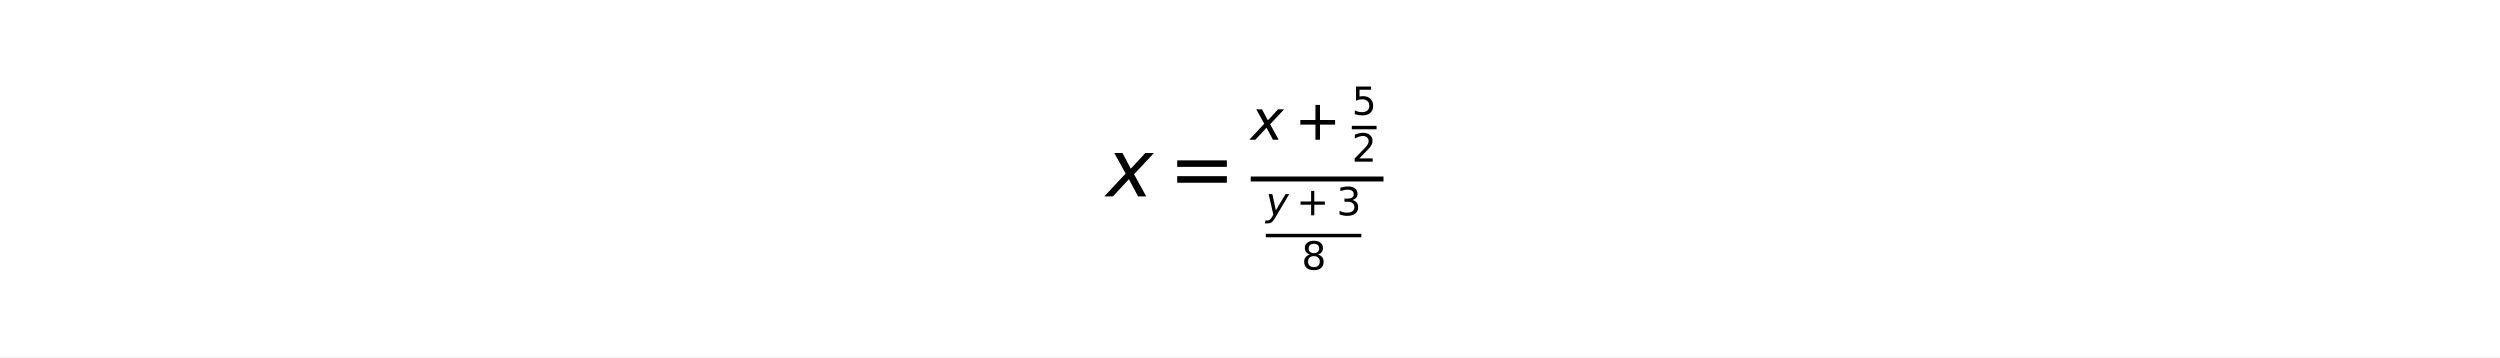
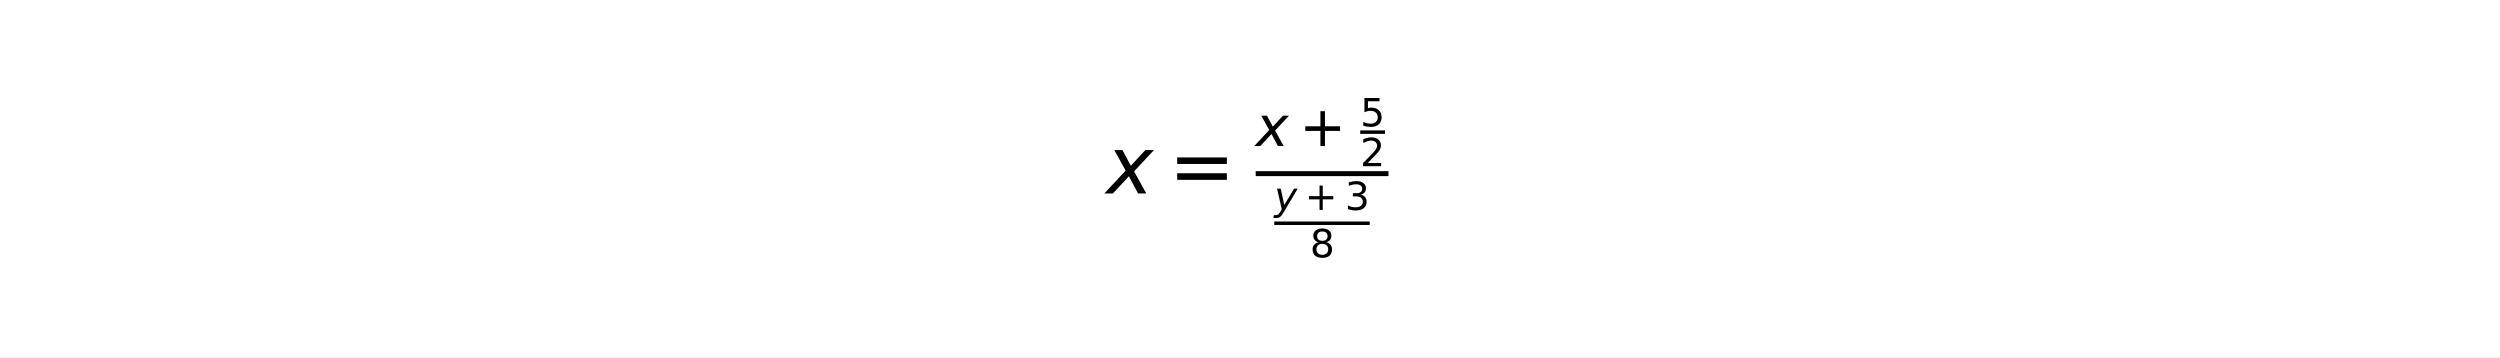
- <svg xmlns="http://www.w3.org/2000/svg" xmlns:xlink="http://www.w3.org/1999/xlink" height="54pt" version="1.1" viewBox="0 0 378 54" width="378pt">
+ <svg xmlns="http://www.w3.org/2000/svg" xmlns:xlink="http://www.w3.org/1999/xlink" width="378pt" height="54pt" viewBox="0 0 378 54" version="1.1">
  <defs>
-     <style type="text/css">
- *{stroke-linecap:butt;stroke-linejoin:round;}
-   </style>
+     <style type="text/css">*{stroke-linejoin: round; stroke-linecap: butt}</style>
  </defs>
  <g id="figure_1">
    <g id="patch_1">
-       <path d="M 0 54  L 378 54  L 378 0  L 0 0  z " style="fill:#ffffff;" />
+       <path d="M 0 54  L 378 54  L 378 0  L 0 0  z " style="fill: #ffffff" />
    </g>
    <g id="text_1">
-       <defs>
-         <path d="M 24.812 -5.078  Q 18.562 -15.578 14.625 -18.188  Q 10.688 -20.797 4.594 -20.797  L -2.484 -20.797  L -0.984 -13.281  L 4.203 -13.281  Q 7.953 -13.281 10.594 -11.234  Q 13.234 -9.188 16.5 -3.219  L 19.281 2  L 7.172 54.688  L 16.703 54.688  L 25.781 12.797  L 50.875 54.688  L 60.297 54.688  z " id="DejaVuSans-Oblique-79" />
-         <path d="M 60.016 54.688  L 34.906 27.875  L 50.297 0  L 39.984 0  L 28.422 21.688  L 8.297 0  L -2.594 0  L 24.312 28.812  L 10.016 54.688  L 20.312 54.688  L 30.812 34.906  L 49.125 54.688  z " id="DejaVuSans-Oblique-78" />
-         <path d="M 31.781 34.625  Q 24.75 34.625 20.719 30.859  Q 16.703 27.094 16.703 20.516  Q 16.703 13.922 20.719 10.156  Q 24.75 6.391 31.781 6.391  Q 38.812 6.391 42.859 10.172  Q 46.922 13.969 46.922 20.516  Q 46.922 27.094 42.891 30.859  Q 38.875 34.625 31.781 34.625  M 21.922 38.812  Q 15.578 40.375 12.031 44.719  Q 8.5 49.078 8.5 55.328  Q 8.5 64.062 14.719 69.141  Q 20.953 74.219 31.781 74.219  Q 42.672 74.219 48.875 69.141  Q 55.078 64.062 55.078 55.328  Q 55.078 49.078 51.531 44.719  Q 48 40.375 41.703 38.812  Q 48.828 37.156 52.797 32.312  Q 56.781 27.484 56.781 20.516  Q 56.781 9.906 50.312 4.234  Q 43.844 -1.422 31.781 -1.422  Q 19.734 -1.422 13.25 4.234  Q 6.781 9.906 6.781 20.516  Q 6.781 27.484 10.781 32.312  Q 14.797 37.156 21.922 38.812  M 18.312 54.391  Q 18.312 48.734 21.844 45.562  Q 25.391 42.391 31.781 42.391  Q 38.141 42.391 41.719 45.562  Q 45.312 48.734 45.312 54.391  Q 45.312 60.062 41.719 63.234  Q 38.141 66.406 31.781 66.406  Q 25.391 66.406 21.844 63.234  Q 18.312 60.062 18.312 54.391  " id="DejaVuSans-38" />
-         <path d="M 10.797 72.906  L 49.516 72.906  L 49.516 64.594  L 19.828 64.594  L 19.828 46.734  Q 21.969 47.469 24.109 47.828  Q 26.266 48.188 28.422 48.188  Q 40.625 48.188 47.75 41.5  Q 54.891 34.812 54.891 23.391  Q 54.891 11.625 47.562 5.094  Q 40.234 -1.422 26.906 -1.422  Q 22.312 -1.422 17.547 -0.641  Q 12.797 0.141 7.719 1.703  L 7.719 11.625  Q 12.109 9.234 16.797 8.062  Q 21.484 6.891 26.703 6.891  Q 35.156 6.891 40.078 11.328  Q 45.016 15.766 45.016 23.391  Q 45.016 31 40.078 35.438  Q 35.156 39.891 26.703 39.891  Q 22.75 39.891 18.812 39.016  Q 14.891 38.141 10.797 36.281  z " id="DejaVuSans-35" />
-         <path d="M 40.578 39.312  Q 47.656 37.797 51.625 33  Q 55.609 28.219 55.609 21.188  Q 55.609 10.406 48.188 4.484  Q 40.766 -1.422 27.094 -1.422  Q 22.516 -1.422 17.656 -0.516  Q 12.797 0.391 7.625 2.203  L 7.625 11.719  Q 11.719 9.328 16.594 8.109  Q 21.484 6.891 26.812 6.891  Q 36.078 6.891 40.938 10.547  Q 45.797 14.203 45.797 21.188  Q 45.797 27.641 41.281 31.266  Q 36.766 34.906 28.719 34.906  L 20.219 34.906  L 20.219 43.016  L 29.109 43.016  Q 36.375 43.016 40.234 45.922  Q 44.094 48.828 44.094 54.297  Q 44.094 59.906 40.109 62.906  Q 36.141 65.922 28.719 65.922  Q 24.656 65.922 20.016 65.031  Q 15.375 64.156 9.812 62.312  L 9.812 71.094  Q 15.438 72.656 20.344 73.438  Q 25.25 74.219 29.594 74.219  Q 40.828 74.219 47.359 69.109  Q 53.906 64.016 53.906 55.328  Q 53.906 49.266 50.438 45.094  Q 46.969 40.922 40.578 39.312  " id="DejaVuSans-33" />
-         <path d="M 10.594 45.406  L 73.188 45.406  L 73.188 37.203  L 10.594 37.203  z M 10.594 25.484  L 73.188 25.484  L 73.188 17.188  L 10.594 17.188  z " id="DejaVuSans-3d" />
-         <path d="M 46 62.703  L 46 35.5  L 73.188 35.5  L 73.188 27.203  L 46 27.203  L 46 0  L 37.797 0  L 37.797 27.203  L 10.594 27.203  L 10.594 35.5  L 37.797 35.5  L 37.797 62.703  z " id="DejaVuSans-2b" />
-         <path d="M 19.188 8.297  L 53.609 8.297  L 53.609 0  L 7.328 0  L 7.328 8.297  Q 12.938 14.109 22.625 23.891  Q 32.328 33.688 34.812 36.531  Q 39.547 41.844 41.422 45.531  Q 43.312 49.219 43.312 52.781  Q 43.312 58.594 39.234 62.25  Q 35.156 65.922 28.609 65.922  Q 23.969 65.922 18.812 64.312  Q 13.672 62.703 7.812 59.422  L 7.812 69.391  Q 13.766 71.781 18.938 73  Q 24.125 74.219 28.422 74.219  Q 39.75 74.219 46.484 68.547  Q 53.219 62.891 53.219 53.422  Q 53.219 48.922 51.531 44.891  Q 49.859 40.875 45.406 35.406  Q 44.188 33.984 37.641 27.219  Q 31.109 20.453 19.188 8.297  " id="DejaVuSans-32" />
-       </defs>
-       <g transform="translate(167.28 29.76)scale(0.12 -0.12)">
-         <use transform="translate(0 0.540156)" xlink:href="#DejaVuSans-Oblique-78" />
-         <use transform="translate(78.66211 0.540156)" xlink:href="#DejaVuSans-3d" />
-         <use transform="translate(181.9336 71.92141)scale(0.7)" xlink:href="#DejaVuSans-Oblique-78" />
-         <use transform="translate(236.9971 71.92141)scale(0.7)" xlink:href="#DejaVuSans-2b" />
-         <use transform="translate(309.2871 103.2759)scale(0.49)" xlink:href="#DejaVuSans-35" />
-         <use transform="translate(309.2871 44.33703)scale(0.49)" xlink:href="#DejaVuSans-32" />
-         <use transform="translate(200.9336 -23.28016)scale(0.49)" xlink:href="#DejaVuSans-Oblique-79" />
-         <use transform="translate(239.478 -23.28016)scale(0.49)" xlink:href="#DejaVuSans-2b" />
-         <use transform="translate(290.0811 -23.28016)scale(0.49)" xlink:href="#DejaVuSans-33" />
-         <use transform="translate(245.9336 -91.71281)scale(0.49)" xlink:href="#DejaVuSans-38" />
-         <path d="M 309.287 85.079  L 309.287 89.454  L 340.462 89.454  L 340.462 85.079  L 309.287 85.079  z " />
-         <path d="M 181.934 19.337  L 181.934 25.587  L 349.212 25.587  L 349.212 19.337  L 181.934 19.337  z " />
-         <path d="M 200.934 -50.971  L 200.934 -46.596  L 321.256 -46.596  L 321.256 -50.971  L 200.934 -50.971  z " />
+       <g transform="translate(167.28 29.34) scale(0.12 -0.12)">
+         <defs>
+           <path id="DejaVuSans-Oblique-5b" d="M 3841 3500  L 2234 1784  L 3219 0  L 2559 0  L 1819 1388  L 531 0  L -166 0  L 1556 1844  L 641 3500  L 1300 3500  L 1972 2234  L 3144 3500  L 3841 3500  z " transform="scale(0.015625)" />
+           <path id="DejaVuSans-20" d="M 678 2906  L 4684 2906  L 4684 2381  L 678 2381  L 678 2906  z M 678 1631  L 4684 1631  L 4684 1100  L 678 1100  L 678 1631  z " transform="scale(0.015625)" />
+           <path id="DejaVuSans-e" d="M 2944 4013  L 2944 2272  L 4684 2272  L 4684 1741  L 2944 1741  L 2944 0  L 2419 0  L 2419 1741  L 678 1741  L 678 2272  L 2419 2272  L 2419 4013  L 2944 4013  z " transform="scale(0.015625)" />
+           <path id="DejaVuSans-18" d="M 691 4666  L 3169 4666  L 3169 4134  L 1269 4134  L 1269 2991  Q 1406 3038 1543 3061  Q 1681 3084 1819 3084  Q 2600 3084 3056 2656  Q 3513 2228 3513 1497  Q 3513 744 3044 326  Q 2575 -91 1722 -91  Q 1428 -91 1123 -41  Q 819 9 494 109  L 494 744  Q 775 591 1075 516  Q 1375 441 1709 441  Q 2250 441 2565 725  Q 2881 1009 2881 1497  Q 2881 1984 2565 2268  Q 2250 2553 1709 2553  Q 1456 2553 1204 2497  Q 953 2441 691 2322  L 691 4666  z " transform="scale(0.015625)" />
+           <path id="DejaVuSans-15" d="M 1228 531  L 3431 531  L 3431 0  L 469 0  L 469 531  Q 828 903 1448 1529  Q 2069 2156 2228 2338  Q 2531 2678 2651 2914  Q 2772 3150 2772 3378  Q 2772 3750 2511 3984  Q 2250 4219 1831 4219  Q 1534 4219 1204 4116  Q 875 4013 500 3803  L 500 4441  Q 881 4594 1212 4672  Q 1544 4750 1819 4750  Q 2544 4750 2975 4387  Q 3406 4025 3406 3419  Q 3406 3131 3298 2873  Q 3191 2616 2906 2266  Q 2828 2175 2409 1742  Q 1991 1309 1228 531  z " transform="scale(0.015625)" />
+           <path id="DejaVuSans-Oblique-5c" d="M 1588 -325  Q 1188 -997 936 -1164  Q 684 -1331 294 -1331  L -159 -1331  L -63 -850  L 269 -850  Q 509 -850 678 -719  Q 847 -588 1056 -206  L 1234 128  L 459 3500  L 1069 3500  L 1650 819  L 3256 3500  L 3859 3500  L 1588 -325  z " transform="scale(0.015625)" />
+           <path id="DejaVuSans-16" d="M 2597 2516  Q 3050 2419 3304 2112  Q 3559 1806 3559 1356  Q 3559 666 3084 287  Q 2609 -91 1734 -91  Q 1441 -91 1130 -33  Q 819 25 488 141  L 488 750  Q 750 597 1062 519  Q 1375 441 1716 441  Q 2309 441 2620 675  Q 2931 909 2931 1356  Q 2931 1769 2642 2001  Q 2353 2234 1838 2234  L 1294 2234  L 1294 2753  L 1863 2753  Q 2328 2753 2575 2939  Q 2822 3125 2822 3475  Q 2822 3834 2567 4026  Q 2313 4219 1838 4219  Q 1578 4219 1281 4162  Q 984 4106 628 3988  L 628 4550  Q 988 4650 1302 4700  Q 1616 4750 1894 4750  Q 2613 4750 3031 4423  Q 3450 4097 3450 3541  Q 3450 3153 3228 2886  Q 3006 2619 2597 2516  z " transform="scale(0.015625)" />
+           <path id="DejaVuSans-1b" d="M 2034 2216  Q 1584 2216 1326 1975  Q 1069 1734 1069 1313  Q 1069 891 1326 650  Q 1584 409 2034 409  Q 2484 409 2743 651  Q 3003 894 3003 1313  Q 3003 1734 2745 1975  Q 2488 2216 2034 2216  z M 1403 2484  Q 997 2584 770 2862  Q 544 3141 544 3541  Q 544 4100 942 4425  Q 1341 4750 2034 4750  Q 2731 4750 3128 4425  Q 3525 4100 3525 3541  Q 3525 3141 3298 2862  Q 3072 2584 2669 2484  Q 3125 2378 3379 2068  Q 3634 1759 3634 1313  Q 3634 634 3220 271  Q 2806 -91 2034 -91  Q 1263 -91 848 271  Q 434 634 434 1313  Q 434 1759 690 2068  Q 947 2378 1403 2484  z M 1172 3481  Q 1172 3119 1398 2916  Q 1625 2713 2034 2713  Q 2441 2713 2670 2916  Q 2900 3119 2900 3481  Q 2900 3844 2670 4047  Q 2441 4250 2034 4250  Q 1625 4250 1398 4047  Q 1172 3844 1172 3481  z " transform="scale(0.015625)" />
+         </defs>
+         <use xlink:href="#DejaVuSans-Oblique-5b" transform="translate(0 0.712031)" />
+         <use xlink:href="#DejaVuSans-20" transform="translate(78.66211 0.712031)" />
+         <use xlink:href="#DejaVuSans-Oblique-5b" transform="translate(188.1836 60.51672) scale(0.7)" />
+         <use xlink:href="#DejaVuSans-e" transform="translate(243.2471 60.51672) scale(0.7)" />
+         <use xlink:href="#DejaVuSans-18" transform="translate(319.9121 85.27594) scale(0.49)" />
+         <use xlink:href="#DejaVuSans-15" transform="translate(319.9121 35.08703) scale(0.49)" />
+         <use xlink:href="#DejaVuSans-Oblique-5c" transform="translate(211.5586 -20.03016) scale(0.49)" />
+         <use xlink:href="#DejaVuSans-e" transform="translate(250.103 -20.03016) scale(0.49)" />
+         <use xlink:href="#DejaVuSans-16" transform="translate(300.7061 -20.03016) scale(0.49)" />
+         <use xlink:href="#DejaVuSans-1b" transform="translate(256.5586 -79.71281) scale(0.49)" />
+         <path d="M 319.912 75.829  L 319.912 80.204  L 351.087 80.204  L 351.087 75.829  L 319.912 75.829  z " />
+         <path d="M 188.184 22.587  L 188.184 28.837  L 355.462 28.837  L 355.462 22.587  L 188.184 22.587  z " />
+         <path d="M 211.559 -38.971  L 211.559 -34.596  L 331.881 -34.596  L 331.881 -38.971  L 211.559 -38.971  z " />
      </g>
    </g>
  </g>
</svg>
